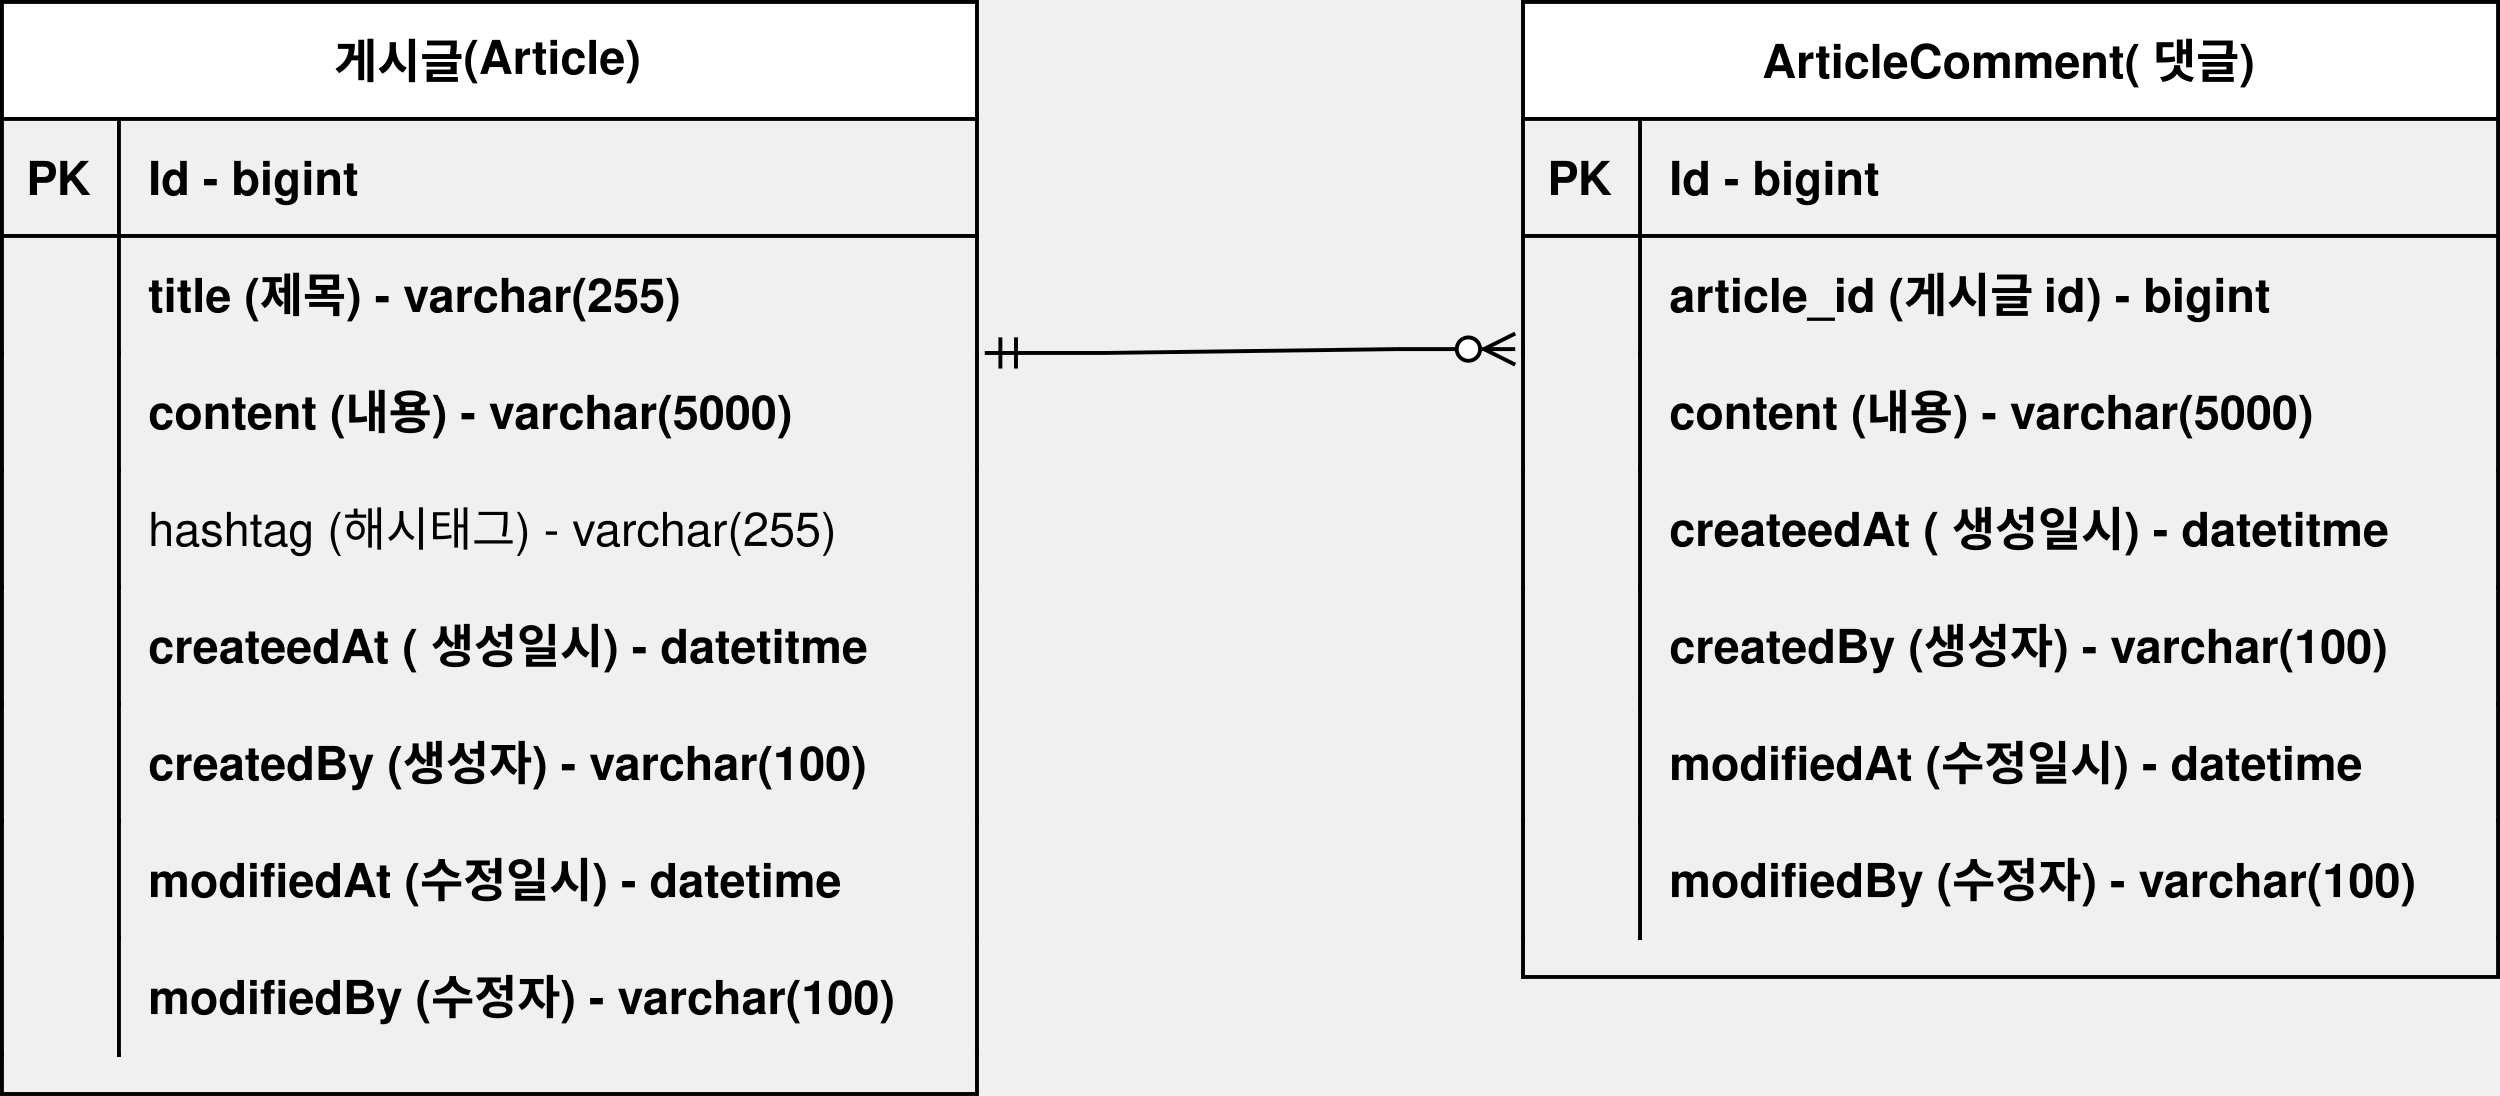
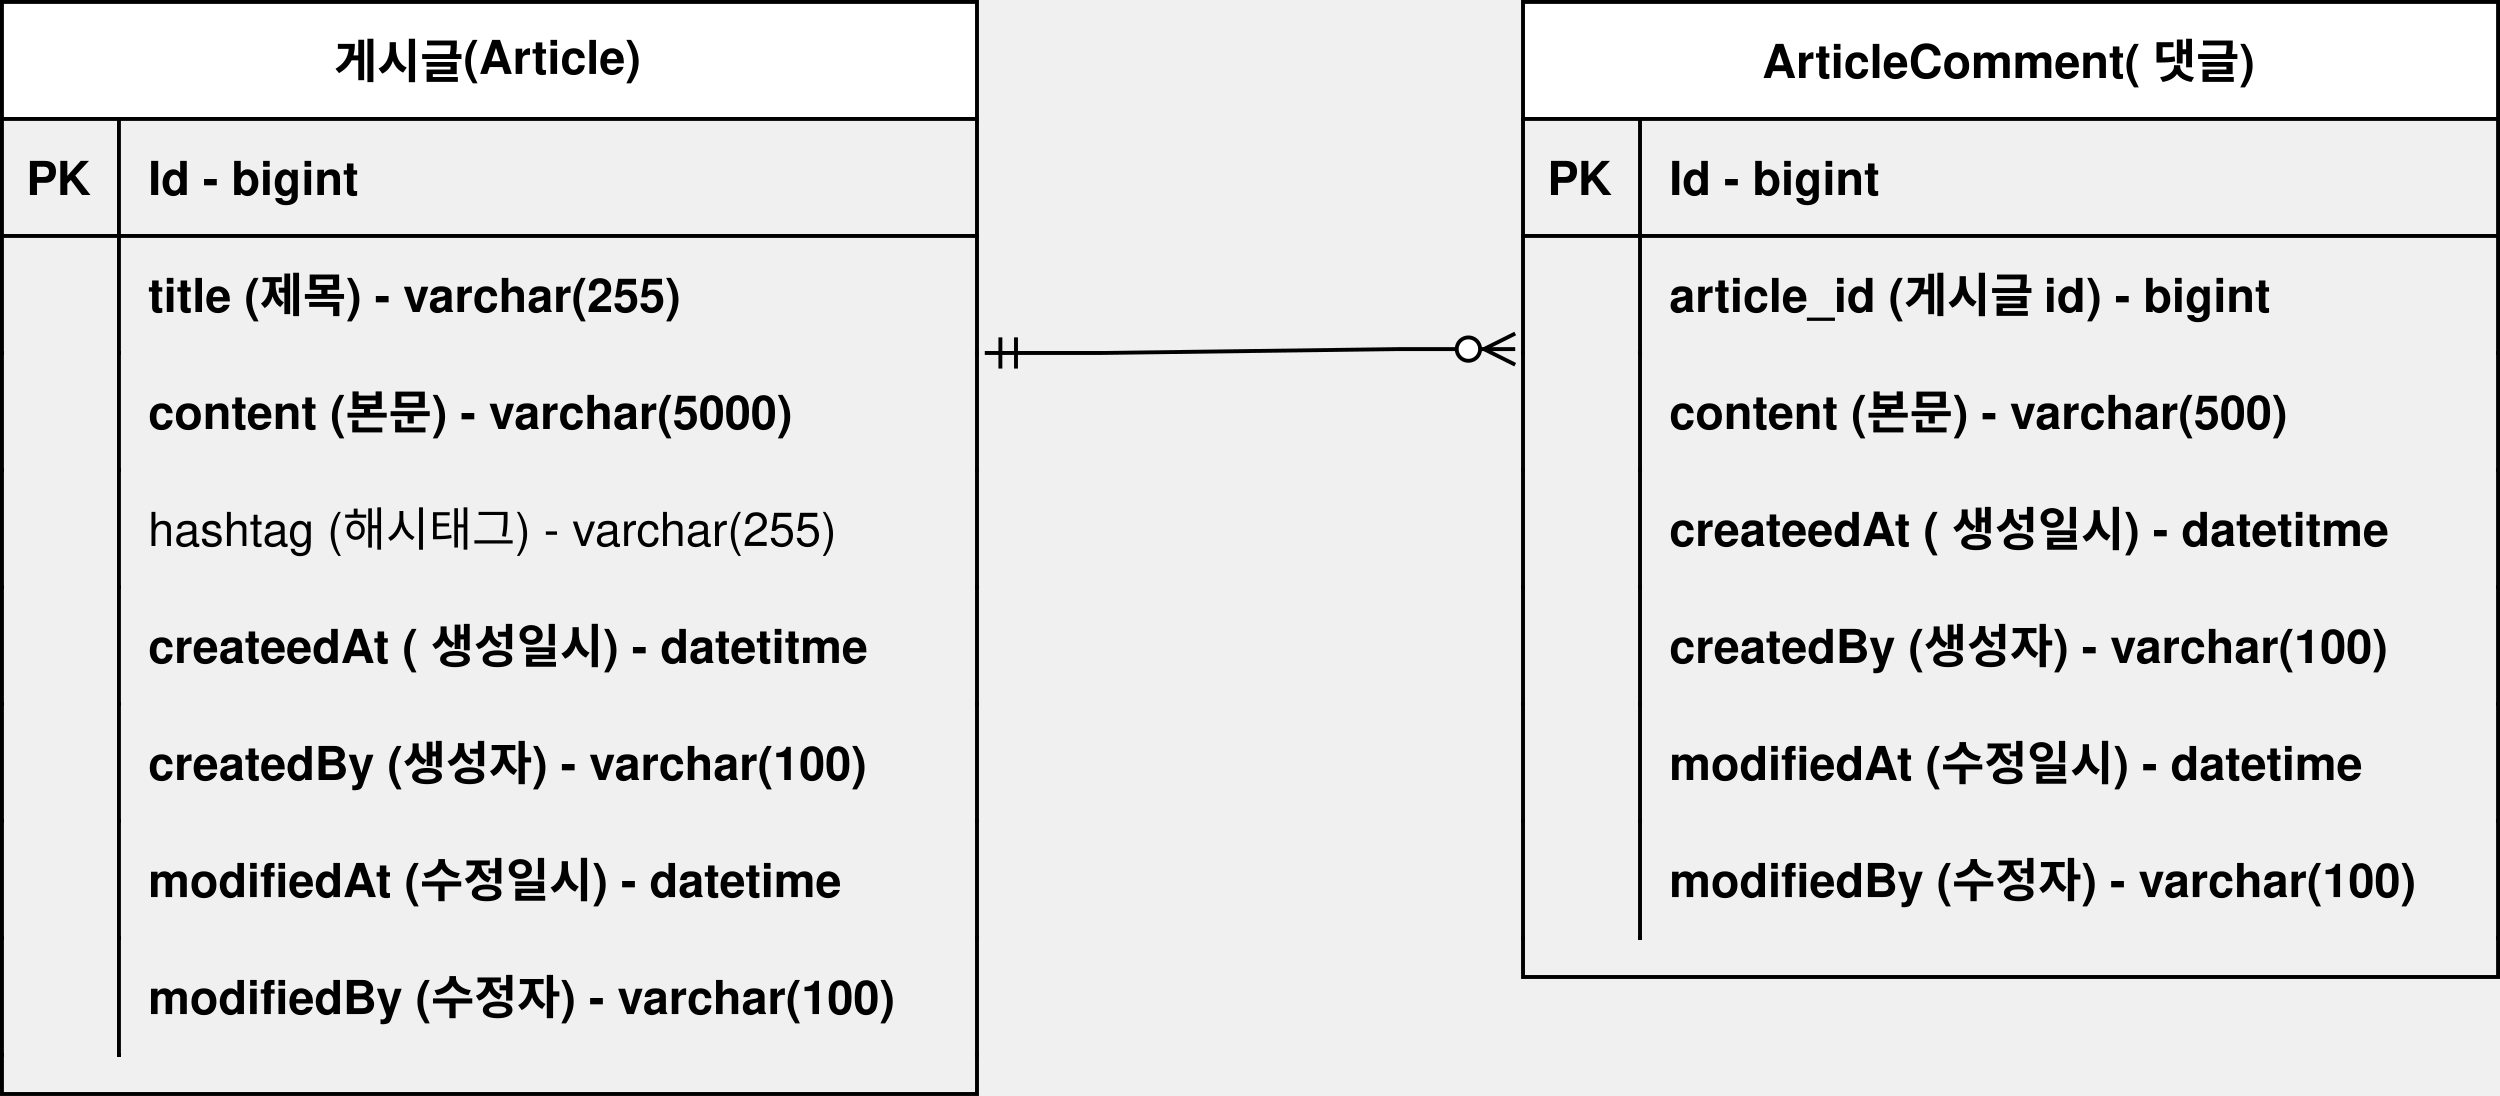
- <svg xmlns="http://www.w3.org/2000/svg" version="1.1" width="641px" height="281px" viewBox="-0.5 -0.5 641 281" content="&lt;mxfile host=&quot;app.diagrams.net&quot; modified=&quot;2022-10-11T07:40:48.756Z&quot; agent=&quot;5.0 (Windows NT 10.0; Win64; x64) AppleWebKit/537.36 (KHTML, like Gecko) Chrome/106.0.0.0 Safari/537.36&quot; etag=&quot;vAxyhmpDqjLH0GQ_8Z1B&quot; version=&quot;20.4.0&quot; type=&quot;github&quot;&gt;&lt;diagram id=&quot;R2lEEEUBdFMjLlhIrx00&quot; name=&quot;Page-1&quot;&gt;7V1tb+I4EP41lrofWuW1hI8E6O7pWl2vXd3efjq5xIBvQ4yMaWF//dmxTYAkFC4U2DhSKsUTx45nHs+TccYFuN3J4jOF0/EDiVAMHCtaALcHHMf2HAeIw4qWUtJqe1IwojhSlTLBM/6JlNBS0jmO0GyjIiMkZni6KRyQJEEDtiGDlJK3zWpDEm/2OoUjlBM8D2Ccl37DERtLaeBbmfwLwqOx7tm21JUJ1JWVYDaGEXnbEKEFuyMJU4/4iOgEJihh/MoDpD8QBX5/zJgYaQc4d/wYito3I0JGMYJTPLsZkAkXD2a8yt0QTnAs1LzWUKga4t25feB2KSFMnk0WXRQLW2kzyGe6K7m60gMV7e5xQ/f6dXn/w2LJlzf3L/bwMHpsvVw7rmzmFcZzpWDQ74DQAUEX9LsgCEG7m0oCEFhXHcrwIEaflALZUluF63IqThl8EaJwxiBlCjyuxQUcDgzihI/c7dlpOY7hdIbT6lIyxnF0D5dkznRDuhQO8QJFTxI7oi6H0T1vTBRF48IKz+phxGUY41HCzwdcNaLHkKIZf5Z7OGOqRl55Sp+viDK0WBMpZX5GZIIYXfIq6mpbYUbNI1tj6C1DpaNROV5DpBMoIVQwG62aXvX2xGcOTDimsu5W7e/ob4X19f7cre5gzHWSQIZCMk+i2Tpm+MnaSDNRiqRDUOXlUVWGGG4DhmGcjXgbG8LAESXTr5COEFOCKcHCtP1XJGdrigIcx10SEwGxhCRIV0vH7Yf84JroWjc+8PkDdHnZzsr8ENUp65JkxiiHqugKccS8IYGakJGp6idGQ/0YVKlZnL8QxvjkL8PX7un3PuqWm9Z8D2XbVl8H2Ya5D7atn7Pt4++HWJfwwQ7j1PGOcRShRHoHQRYws3iBMQstsNL6tjm2fcK+FvH2tsiaCdwDLVAwzQ9s7RSz+DZn6d8iXr7mfy94JGbI5Zldu35ZN5xN4QAno3t55+0WLvwPwcWifKY6R8XJXs2dAigtk9299ZHu/vbs7j6oZNsTzfp99d/aW/+1d+7tnF0ZZunDXokX/46VvviHoNMBnfYn5fZfIR2MIb1yfL88BvhFnH9BAFUVNHX2/PPo32+P3p/2j6Hz9duX4fX881v/unH8xdDYmwtKHX/7hI6/0LS/kN9/R/3lyK212y8cdt7ri4UZucR1Jdx94IDQEwTQLvL7vmVZdXH8R0SNcX5fLwY3jv/ojn/vdcQP8/y2Xcm4F+/6JXjN8/22k7PrGM7GDI6k8++Btq+cv1r274HA1ev/LRAGn0DX4ZFBHSKB48PHPBIo+HbUkMBxSMA/OwlU+4Rz+SRQYoDak0D+882AIt4lijoyCODeRTAAd/y99MQDfAaJgKAHwuybsI4MIn4rw2yCLhAdp4oKyrBkHiPkvxg1jHAkRgjOzgjVFvsunxFuDWWE/EqfZIQoXAL1NaCADfqgbW0vD9lmrw6VIcg8HsgvMzY8cBweWOVhno0HNMZqywNtM3nAyS/7TUiEh3gVGQj/H4B2oL8P+++FBWZHBSU4Mo4NtH9o2OD4bOCdnQ2qLQJePBvI4RjIBvn1P80Ga2FBng2asGBvCJlHBPnlIbWhpEsmE65EufgYir0nbXe166Quu03ewc7unDJPr/8cvN3EPww3l73dpBhXRqeh7Q2wHXOy9AXjlNtNip8vvzr1C203+V8WMTQ1rSAjubbbTY6JC+NeI3SXZrr7iuHMbnd/yu0mxbatee6Za2jumZtfA4Ly1f8fHMlwsnTXedq2jinrwQQVoskyBJlHA0362UfRwNk3n7g1zz5zDc0+cwuyz5r9J9VxY57zbzIMPsr5n38Div6oVVvvb2iGgZcP7prc46qM0GQZKHDlI8yGEY7ECGffjeLVPMtAgtdARsjHeU3u8VERZB4P5EPMhgeOxANn34PiVdtgdPk84BvKA/kMjib3uAoblODIPDao9m+MGja45J0oXrVFwMtng8BMNtAganKPqxNBCYSMIwJ/j8QSFI2Q1jlXK2bLJxRDhknSz65Iy8hcY5uPPhyzSQxk0h9Koo74iQNe7D/9RJR8JQ8wWQKVoZxdm8Ak+iOFDRUjRpGCBe+VLv/mhWvrxrICLfkuLt+0b1ta0Fus39Bb6tICM3G3rW/m5e9r17LbRGH9rkdE+RtTmr6ctbstlAoTWioFoRLNyJwO0A5zqPc9ppm0rN4e+TKFWcgrIU0t+Lr5xDtg/EjS9JLVBGltpkG7gb/ZhBypuiuDba4h37ZvPMd2/Vvepmu1/Y1mne1mpWJyzb4/G3gx+0kJWT37HRC3/x8=&lt;/diagram&gt;&lt;/mxfile&gt;" resource="https://app.diagrams.net/?src=about#HLeeGyuChan%2Ffastcampus-project-board%2Ffeature%252F%25238%2Fdocument%2Fproject-board-erd.svg">
+ <svg xmlns="http://www.w3.org/2000/svg" version="1.1" width="641px" height="281px" viewBox="-0.5 -0.5 641 281" content="&lt;mxfile host=&quot;app.diagrams.net&quot; modified=&quot;2022-10-12T03:15:24.542Z&quot; agent=&quot;5.0 (Windows NT 10.0; Win64; x64) AppleWebKit/537.36 (KHTML, like Gecko) Chrome/106.0.0.0 Safari/537.36&quot; etag=&quot;8XD2S_oYmDD8HOZcXF1l&quot; version=&quot;20.4.0&quot; type=&quot;github&quot;&gt;&lt;diagram id=&quot;R2lEEEUBdFMjLlhIrx00&quot; name=&quot;Page-1&quot;&gt;7V1tb6M4EP41lrofWvHakI+BpLuna3W9dnV7++nkBifxLeDIOG2yv35tsCEJJAUlabKAlJXwYGyYeTwPM4y3wPTC5WcK57MH4qMAGJq/BOYQGIZuGQYQP81fpZJe30oFU4p92SkXPOOfSAo1KV1gH8UbHRkhAcPzTeGYRBEasw0ZpJS8bXabkGBz1jmcooLgeQyDovQb9tkslTq2lsu/IDydqZl1TZ4JoeosBfEM+uRtQ4SW7I5ETN7iI6IhjFDE+JkHSH8gCuzRjDHxpANg3PHfRPS+mRIyDRCc4/hmTEIuHse8y90EhjgQal4byJUD8enMETA9SghLj8KlhwJhK2WG9J7udpzN9EDFuBUu8K5fV/c/NBZ9eTP/YQ8P08fey7VhpsO8wmAhFQxGA+AawPHAyAOOC/peInGAo10NKMPjAH2SCmQrZRWuy7k4ZPBFiNyYQcokeEyNCzgcGMQRf3JzqCftIIDzGCfdU8kMB/49XJEFUwOpljvBS+Q/pdgRfTmM7vlgoikGF1Z4ljcjTsMATyN+POaqETO6FMX8Xu5hzGSPovKkPl8RZWi5JpLK/IxIiBhd8S7ybF9iRq4jXWHoLUeloVA5W0Ok4UghlDCbZkNnsz3xlQMjjql8umz8PfNlWF+fz9yaDgZcJxFkyCWLyI/XMcMP1p40FyVIqoMqq4iqXYjhNmAYBvkTb2NDGNinZP4V0iliUjAnWJh29IrS1ZqgAAeBRwIiIBaRCKluyXPbLv9xTXjajQ1sfgMeb+t5m/9Ed8o8EsWMcqiKqRBHzBsSqHEZmct5AjRRt0GlmsXxC2GML/5d+Nq//N5H3WrTmu+hbNvq6yDbMHdt29oF2z7+Wce6hD/sJEgc7wz7PopS7yDIAuYWLzFmqQUyrW+bY9snVLWIVdkiayYwa1qgZJnXHO0jVvFtwdJ/+Lx9zf+94KlYIZdnduX6075uPIdjHE3v0ytvt3BhnwQXy90r1TgqTioN9xFA6bXZ3WundPe3Z3f3zkG2/aBVX1X/vcr6b7xz7xfsyjBLbvZKvPgPtOTF3wWDARj0P0m3/wrpeAbplWHbu2OA38T5lwRQh4KmyZ5/4f//7dH6W/8xMb5++zK5Xnx+G113jv9Ujr//gY6/1LS/qd/fC9NWuf1STRS9vkjMpCmuK+HuXVOkeoTf9/jBtt+3NU1rouM/EDWt8/sqGdw5/qM7/sp5xJN5fl0/yLiX5fozpHa+XzcKdp3BeMbgNHX+Q9C3gWutpf2HwDFV/r+X0IFn8MigCZHA8eHTPhIo+XbUkcBxSMA+Owkc9gnnwkigugEaTwLFzzdjiviUyB+kQQD3LoIBuOMfJgcW4CuIH/Cmm38TVpGBzy9lmIXoAtFxkqigBpbaxwjFL0YdIxyJEZyzM8Jhyb4LY4TbygZoPCMUM30pI/juCsivASVsMAJ9bTs9pLcoO1QDQe3jgWKaseOB4/BAVod5Nh5QGGsGD/QrG6DpPGAU034h8fEEZ5GB8P8O6Dvq+7D9XljQoqigOo5axwbKP3RscHw2sM7OBoclAS+LDTKkdmxQUsKt2GAtLCiyQdvDghoQah8RFNNDckOJR8KQ6zVNPrpi70nfzHaddLtN+BlL5X9qbzex6+HmsreblOOq1WVo5QDbvwAvcrtJ+S0Xs1O/6XaT/dDt3jhKKpJbsd3kUFy07jVCTdlOd18nnKnt7j9yu0m5bZtUe5YBtXPuZjEHBNNX//+wn4aTO3edJ2OrmLIZTFA1mqyBoPbRQFd+dioaOPvmE7NJ1WdmV32WqaKk+qzm/pPWZBJrwKZ9vr8rMDiV7z///hP1TasZzr8rMMjsWoztutLjWozQFRnsBlcxwOwY4UiMcPbNKFaTigwypHaMYBXDvK70+KgIah8PFCPMjgeOxANn34JiHba/6MJ4wK5sgMbzQLGAoys9rswG1XHUPjY47H8x6tjgkjeiWIclAS+MDZzKBmg6GygQdaXHNYmgOoRaRwR2hboS5E+R0jnXNGarJxRAhkk0ys+klklLjXX+9O6MhQFIa/5Q5A/EXzjgzdHTT0TJV/IAoxWQBcr5uRBG/l8JbKh4YuRLWPBZ6epf3rjWbjTNUZLv4vRN/7anBMPl+gXDlWotMRNX6+pi3v6+di6/TDTWr3pElL8xJdXL+bjbwiIMpVJjsqBjtEf78vWOKeLc1U8BQ1iiqgssLULOhDSx4CvauN89MH4kSXVJtkB6m1XQpmNvDpE+urwqh21hIFvXbyxDN+1bPqap9e2NYY3tYVNNFYZ9fzXwZv4XJdLu+Z8BMUe/AA==&lt;/diagram&gt;&lt;/mxfile&gt;" resource="https://app.diagrams.net/#HLeeGyuChan%2Ffastcampus-project-board%2Ffeature%252F%252310%2Fdocument%2Fproject-board-erd.svg">
  <defs>
    <clipPath id="mx-clip-0-30-30-30-0">
      <rect x="0" y="30" width="30" height="30" />
    </clipPath>
    <clipPath id="mx-clip-36-30-214-30-0">
      <rect x="36" y="30" width="214" height="30" />
    </clipPath>
    <clipPath id="mx-clip-36-60-214-30-0">
      <rect x="36" y="60" width="214" height="30" />
    </clipPath>
    <clipPath id="mx-clip-36-90-214-30-0">
      <rect x="36" y="90" width="214" height="30" />
    </clipPath>
    <clipPath id="mx-clip-36-120-214-30-0">
      <rect x="36" y="120" width="214" height="30" />
    </clipPath>
    <clipPath id="mx-clip-36-150-214-30-0">
      <rect x="36" y="150" width="214" height="30" />
    </clipPath>
    <clipPath id="mx-clip-36-180-214-30-0">
      <rect x="36" y="180" width="214" height="30" />
    </clipPath>
    <clipPath id="mx-clip-36-210-214-30-0">
      <rect x="36" y="210" width="214" height="30" />
    </clipPath>
    <clipPath id="mx-clip-36-240-214-30-0">
      <rect x="36" y="240" width="214" height="30" />
    </clipPath>
    <clipPath id="mx-clip-390-30-30-30-0">
      <rect x="390" y="30" width="30" height="30" />
    </clipPath>
    <clipPath id="mx-clip-426-30-214-30-0">
      <rect x="426" y="30" width="214" height="30" />
    </clipPath>
    <clipPath id="mx-clip-426-60-214-30-0">
      <rect x="426" y="60" width="214" height="30" />
    </clipPath>
    <clipPath id="mx-clip-426-90-214-30-0">
      <rect x="426" y="90" width="214" height="30" />
    </clipPath>
    <clipPath id="mx-clip-426-120-214-30-0">
      <rect x="426" y="120" width="214" height="30" />
    </clipPath>
    <clipPath id="mx-clip-426-150-214-30-0">
      <rect x="426" y="150" width="214" height="30" />
    </clipPath>
    <clipPath id="mx-clip-426-180-214-30-0">
      <rect x="426" y="180" width="214" height="30" />
    </clipPath>
    <clipPath id="mx-clip-426-210-214-30-0">
      <rect x="426" y="210" width="214" height="30" />
    </clipPath>
  </defs>
  <g>
    <path d="M 0 30 L 0 0 L 250 0 L 250 30" fill="rgb(255, 255, 255)" stroke="rgb(0, 0, 0)" stroke-miterlimit="10" pointer-events="all" />
    <path d="M 0 30 L 0 280 L 250 280 L 250 30" fill="none" stroke="rgb(0, 0, 0)" stroke-miterlimit="10" pointer-events="none" />
    <path d="M 0 30 L 250 30" fill="none" stroke="rgb(0, 0, 0)" stroke-miterlimit="10" pointer-events="none" />
    <path d="M 30 30 L 30 60 L 30 90 L 30 120 L 30 150 L 30 180 L 30 210 L 30 240 L 30 270" fill="none" stroke="rgb(0, 0, 0)" stroke-miterlimit="10" pointer-events="none" />
    <g fill="rgb(0, 0, 0)" font-family="Helvetica" font-weight="bold" pointer-events="none" text-anchor="middle" font-size="12px">
      <text x="124.5" y="19.5">게시글(Article)</text>
    </g>
    <path d="M 0 30 M 250 30 M 250 60 L 0 60" fill="none" stroke="rgb(0, 0, 0)" stroke-linecap="square" stroke-miterlimit="10" pointer-events="none" />
    <path d="M 0 30 M 30 30 M 30 60 M 0 60" fill="none" stroke="rgb(0, 0, 0)" stroke-linecap="square" stroke-miterlimit="10" pointer-events="none" />
    <g fill="rgb(0, 0, 0)" font-family="Helvetica" font-weight="bold" pointer-events="none" clip-path="url(#mx-clip-0-30-30-30-0)" text-anchor="middle" font-size="12px">
      <text x="14.5" y="49.5">PK</text>
    </g>
    <path d="M 30 30 M 250 30 M 250 60 M 30 60" fill="none" stroke="rgb(0, 0, 0)" stroke-linecap="square" stroke-miterlimit="10" pointer-events="none" />
    <g fill="rgb(0, 0, 0)" font-family="Helvetica" font-weight="bold" text-decoration="underline" pointer-events="none" clip-path="url(#mx-clip-36-30-214-30-0)" font-size="12px">
      <text x="37.5" y="49.5">Id - bigint</text>
    </g>
    <path d="M 0 60 M 250 60 M 250 90 M 0 90" fill="none" stroke="rgb(0, 0, 0)" stroke-linecap="square" stroke-miterlimit="10" pointer-events="none" />
    <path d="M 0 60 M 30 60 M 30 90 M 0 90" fill="none" stroke="rgb(0, 0, 0)" stroke-linecap="square" stroke-miterlimit="10" pointer-events="none" />
    <path d="M 30 60 M 250 60 M 250 90 M 30 90" fill="none" stroke="rgb(0, 0, 0)" stroke-linecap="square" stroke-miterlimit="10" pointer-events="none" />
    <g fill="rgb(0, 0, 0)" font-family="Helvetica" font-weight="bold" pointer-events="none" clip-path="url(#mx-clip-36-60-214-30-0)" font-size="12px">
      <text x="37.5" y="79.5">title (제목) - varchar(255)</text>
    </g>
    <path d="M 0 90 M 250 90 M 250 120 M 0 120" fill="none" stroke="rgb(0, 0, 0)" stroke-linecap="square" stroke-miterlimit="10" pointer-events="none" />
    <path d="M 0 90 M 30 90 M 30 120 M 0 120" fill="none" stroke="rgb(0, 0, 0)" stroke-linecap="square" stroke-miterlimit="10" pointer-events="none" />
    <path d="M 30 90 M 250 90 M 250 120 M 30 120" fill="none" stroke="rgb(0, 0, 0)" stroke-linecap="square" stroke-miterlimit="10" pointer-events="none" />
    <g fill="rgb(0, 0, 0)" font-family="Helvetica" font-weight="bold" pointer-events="none" clip-path="url(#mx-clip-36-90-214-30-0)" font-size="12px">
-       <text x="37.5" y="109.5">content (내용) - varchar(5000)</text>
+       <text x="37.5" y="109.5">content (본문) - varchar(5000)</text>
    </g>
    <path d="M 0 120 M 250 120 M 250 150 M 0 150" fill="none" stroke="rgb(0, 0, 0)" stroke-linecap="square" stroke-miterlimit="10" pointer-events="none" />
    <path d="M 0 120 M 30 120 M 30 150 M 0 150" fill="none" stroke="rgb(0, 0, 0)" stroke-linecap="square" stroke-miterlimit="10" pointer-events="none" />
    <path d="M 30 120 M 250 120 M 250 150 M 30 150" fill="none" stroke="rgb(0, 0, 0)" stroke-linecap="square" stroke-miterlimit="10" pointer-events="none" />
    <g fill="rgb(0, 0, 0)" font-family="Helvetica" pointer-events="none" clip-path="url(#mx-clip-36-120-214-30-0)" font-size="12px">
      <text x="37.5" y="139.5">hashtag (해시태그) - varchar(255)</text>
    </g>
    <path d="M 0 150 M 250 150 M 250 180 M 0 180" fill="none" stroke="rgb(0, 0, 0)" stroke-linecap="square" stroke-miterlimit="10" pointer-events="none" />
    <path d="M 0 150 M 30 150 M 30 180 M 0 180" fill="none" stroke="rgb(0, 0, 0)" stroke-linecap="square" stroke-miterlimit="10" pointer-events="none" />
    <path d="M 30 150 M 250 150 M 250 180 M 30 180" fill="none" stroke="rgb(0, 0, 0)" stroke-linecap="square" stroke-miterlimit="10" pointer-events="none" />
    <g fill="rgb(0, 0, 0)" font-family="Helvetica" font-weight="bold" pointer-events="none" clip-path="url(#mx-clip-36-150-214-30-0)" font-size="12px">
      <text x="37.5" y="169.5">createedAt ( 생성일시) - datetitme</text>
    </g>
    <path d="M 0 180 M 250 180 M 250 210 M 0 210" fill="none" stroke="rgb(0, 0, 0)" stroke-linecap="square" stroke-miterlimit="10" pointer-events="none" />
    <path d="M 0 180 M 30 180 M 30 210 M 0 210" fill="none" stroke="rgb(0, 0, 0)" stroke-linecap="square" stroke-miterlimit="10" pointer-events="none" />
    <path d="M 30 180 M 250 180 M 250 210 M 30 210" fill="none" stroke="rgb(0, 0, 0)" stroke-linecap="square" stroke-miterlimit="10" pointer-events="none" />
    <g fill="rgb(0, 0, 0)" font-family="Helvetica" font-weight="bold" pointer-events="none" clip-path="url(#mx-clip-36-180-214-30-0)" font-size="12px">
      <text x="37.5" y="199.5">createdBy (생성자) - varchar(100)</text>
    </g>
    <path d="M 0 210 M 250 210 M 250 240 M 0 240" fill="none" stroke="rgb(0, 0, 0)" stroke-linecap="square" stroke-miterlimit="10" pointer-events="none" />
    <path d="M 0 210 M 30 210 M 30 240 M 0 240" fill="none" stroke="rgb(0, 0, 0)" stroke-linecap="square" stroke-miterlimit="10" pointer-events="none" />
    <path d="M 30 210 M 250 210 M 250 240 M 30 240" fill="none" stroke="rgb(0, 0, 0)" stroke-linecap="square" stroke-miterlimit="10" pointer-events="none" />
    <g fill="rgb(0, 0, 0)" font-family="Helvetica" font-weight="bold" pointer-events="none" clip-path="url(#mx-clip-36-210-214-30-0)" font-size="12px">
      <text x="37.5" y="229.5">modifiedAt (수정일시) - datetime</text>
    </g>
    <path d="M 0 240 M 250 240 M 250 270 M 0 270" fill="none" stroke="rgb(0, 0, 0)" stroke-linecap="square" stroke-miterlimit="10" pointer-events="none" />
    <path d="M 0 240 M 30 240 M 30 270 M 0 270" fill="none" stroke="rgb(0, 0, 0)" stroke-linecap="square" stroke-miterlimit="10" pointer-events="none" />
    <path d="M 30 240 M 250 240 M 250 270 M 30 270" fill="none" stroke="rgb(0, 0, 0)" stroke-linecap="square" stroke-miterlimit="10" pointer-events="none" />
    <g fill="rgb(0, 0, 0)" font-family="Helvetica" font-weight="bold" pointer-events="none" clip-path="url(#mx-clip-36-240-214-30-0)" font-size="12px">
      <text x="37.5" y="259.5">modifiedBy (수정자) - varchar(100)</text>
    </g>
    <path d="M 390 30 L 390 0 L 640 0 L 640 30" fill="rgb(255, 255, 255)" stroke="rgb(0, 0, 0)" stroke-miterlimit="10" pointer-events="none" />
    <path d="M 390 30 L 390 250 L 640 250 L 640 30" fill="none" stroke="rgb(0, 0, 0)" stroke-miterlimit="10" pointer-events="none" />
    <path d="M 390 30 L 640 30" fill="none" stroke="rgb(0, 0, 0)" stroke-miterlimit="10" pointer-events="none" />
    <path d="M 420 30 L 420 60 L 420 90 L 420 120 L 420 150 L 420 180 L 420 210 L 420 240" fill="none" stroke="rgb(0, 0, 0)" stroke-miterlimit="10" pointer-events="none" />
    <g fill="rgb(0, 0, 0)" font-family="Helvetica" font-weight="bold" pointer-events="none" text-anchor="middle" font-size="12px">
      <text x="514.5" y="19.5">ArticleComment( 댓글)</text>
    </g>
    <path d="M 390 30 M 640 30 M 640 60 L 390 60" fill="none" stroke="rgb(0, 0, 0)" stroke-linecap="square" stroke-miterlimit="10" pointer-events="none" />
    <path d="M 390 30 M 420 30 M 420 60 M 390 60" fill="none" stroke="rgb(0, 0, 0)" stroke-linecap="square" stroke-miterlimit="10" pointer-events="none" />
    <g fill="rgb(0, 0, 0)" font-family="Helvetica" font-weight="bold" pointer-events="none" clip-path="url(#mx-clip-390-30-30-30-0)" text-anchor="middle" font-size="12px">
      <text x="404.5" y="49.5">PK</text>
    </g>
    <path d="M 420 30 M 640 30 M 640 60 M 420 60" fill="none" stroke="rgb(0, 0, 0)" stroke-linecap="square" stroke-miterlimit="10" pointer-events="none" />
    <g fill="rgb(0, 0, 0)" font-family="Helvetica" font-weight="bold" text-decoration="underline" pointer-events="none" clip-path="url(#mx-clip-426-30-214-30-0)" font-size="12px">
      <text x="427.5" y="49.5">Id - bigint</text>
    </g>
    <path d="M 390 60 M 640 60 M 640 90 M 390 90" fill="none" stroke="rgb(0, 0, 0)" stroke-linecap="square" stroke-miterlimit="10" pointer-events="none" />
    <path d="M 390 60 M 420 60 M 420 90 M 390 90" fill="none" stroke="rgb(0, 0, 0)" stroke-linecap="square" stroke-miterlimit="10" pointer-events="none" />
    <path d="M 420 60 M 640 60 M 640 90 M 420 90" fill="none" stroke="rgb(0, 0, 0)" stroke-linecap="square" stroke-miterlimit="10" pointer-events="none" />
    <g fill="rgb(0, 0, 0)" font-family="Helvetica" font-weight="bold" pointer-events="none" clip-path="url(#mx-clip-426-60-214-30-0)" font-size="12px">
      <text x="427.5" y="79.5">article_id (게시글 id) - bigint</text>
    </g>
    <path d="M 390 90 M 640 90 M 640 120 M 390 120" fill="none" stroke="rgb(0, 0, 0)" stroke-linecap="square" stroke-miterlimit="10" pointer-events="none" />
    <path d="M 390 90 M 420 90 M 420 120 M 390 120" fill="none" stroke="rgb(0, 0, 0)" stroke-linecap="square" stroke-miterlimit="10" pointer-events="none" />
    <path d="M 420 90 M 640 90 M 640 120 M 420 120" fill="none" stroke="rgb(0, 0, 0)" stroke-linecap="square" stroke-miterlimit="10" pointer-events="none" />
    <g fill="rgb(0, 0, 0)" font-family="Helvetica" font-weight="bold" pointer-events="none" clip-path="url(#mx-clip-426-90-214-30-0)" font-size="12px">
-       <text x="427.5" y="109.5">content (내용) - varchar(5000)</text>
+       <text x="427.5" y="109.5">content (본문) - varchar(500)</text>
    </g>
    <path d="M 390 120 M 640 120 M 640 150 M 390 150" fill="none" stroke="rgb(0, 0, 0)" stroke-linecap="square" stroke-miterlimit="10" pointer-events="none" />
    <path d="M 390 120 M 420 120 M 420 150 M 390 150" fill="none" stroke="rgb(0, 0, 0)" stroke-linecap="square" stroke-miterlimit="10" pointer-events="none" />
    <path d="M 420 120 M 640 120 M 640 150 M 420 150" fill="none" stroke="rgb(0, 0, 0)" stroke-linecap="square" stroke-miterlimit="10" pointer-events="none" />
    <g fill="rgb(0, 0, 0)" font-family="Helvetica" font-weight="bold" pointer-events="none" clip-path="url(#mx-clip-426-120-214-30-0)" font-size="12px">
      <text x="427.5" y="139.5">createedAt ( 생성일시) - datetitme</text>
    </g>
    <path d="M 390 150 M 640 150 M 640 180 M 390 180" fill="none" stroke="rgb(0, 0, 0)" stroke-linecap="square" stroke-miterlimit="10" pointer-events="none" />
    <path d="M 390 150 M 420 150 M 420 180 M 390 180" fill="none" stroke="rgb(0, 0, 0)" stroke-linecap="square" stroke-miterlimit="10" pointer-events="none" />
    <path d="M 420 150 M 640 150 M 640 180 M 420 180" fill="none" stroke="rgb(0, 0, 0)" stroke-linecap="square" stroke-miterlimit="10" pointer-events="none" />
    <g fill="rgb(0, 0, 0)" font-family="Helvetica" font-weight="bold" pointer-events="none" clip-path="url(#mx-clip-426-150-214-30-0)" font-size="12px">
      <text x="427.5" y="169.5">createdBy (생성자) - varchar(100)</text>
    </g>
    <path d="M 390 180 M 640 180 M 640 210 M 390 210" fill="none" stroke="rgb(0, 0, 0)" stroke-linecap="square" stroke-miterlimit="10" pointer-events="none" />
    <path d="M 390 180 M 420 180 M 420 210 M 390 210" fill="none" stroke="rgb(0, 0, 0)" stroke-linecap="square" stroke-miterlimit="10" pointer-events="none" />
    <path d="M 420 180 M 640 180 M 640 210 M 420 210" fill="none" stroke="rgb(0, 0, 0)" stroke-linecap="square" stroke-miterlimit="10" pointer-events="none" />
    <g fill="rgb(0, 0, 0)" font-family="Helvetica" font-weight="bold" pointer-events="none" clip-path="url(#mx-clip-426-180-214-30-0)" font-size="12px">
      <text x="427.5" y="199.5">modifiedAt (수정일시) - datetime</text>
    </g>
    <path d="M 390 210 M 640 210 M 640 240 M 390 240" fill="none" stroke="rgb(0, 0, 0)" stroke-linecap="square" stroke-miterlimit="10" pointer-events="none" />
    <path d="M 390 210 M 420 210 M 420 240 M 390 240" fill="none" stroke="rgb(0, 0, 0)" stroke-linecap="square" stroke-miterlimit="10" pointer-events="none" />
    <path d="M 420 210 M 640 210 M 640 240 M 420 240" fill="none" stroke="rgb(0, 0, 0)" stroke-linecap="square" stroke-miterlimit="10" pointer-events="none" />
    <g fill="rgb(0, 0, 0)" font-family="Helvetica" font-weight="bold" pointer-events="none" clip-path="url(#mx-clip-426-210-214-30-0)" font-size="12px">
      <text x="427.5" y="229.5">modifiedBy (수정자) - varchar(100)</text>
    </g>
    <path d="M 252 90 L 282 90 L 358 89.01 L 388 89.01" fill="none" stroke="rgb(0, 0, 0)" stroke-miterlimit="10" pointer-events="none" />
    <path d="M 256 86 L 256 94 M 260 86 L 260 94" fill="none" stroke="rgb(0, 0, 0)" stroke-miterlimit="10" pointer-events="none" />
    <ellipse cx="376" cy="89.01" rx="3" ry="3" fill="#ffffff" stroke="rgb(0, 0, 0)" pointer-events="none" />
    <path d="M 388 85.01 L 380 89.01 L 388 93.01" fill="none" stroke="rgb(0, 0, 0)" stroke-miterlimit="10" pointer-events="none" />
  </g>
</svg>
